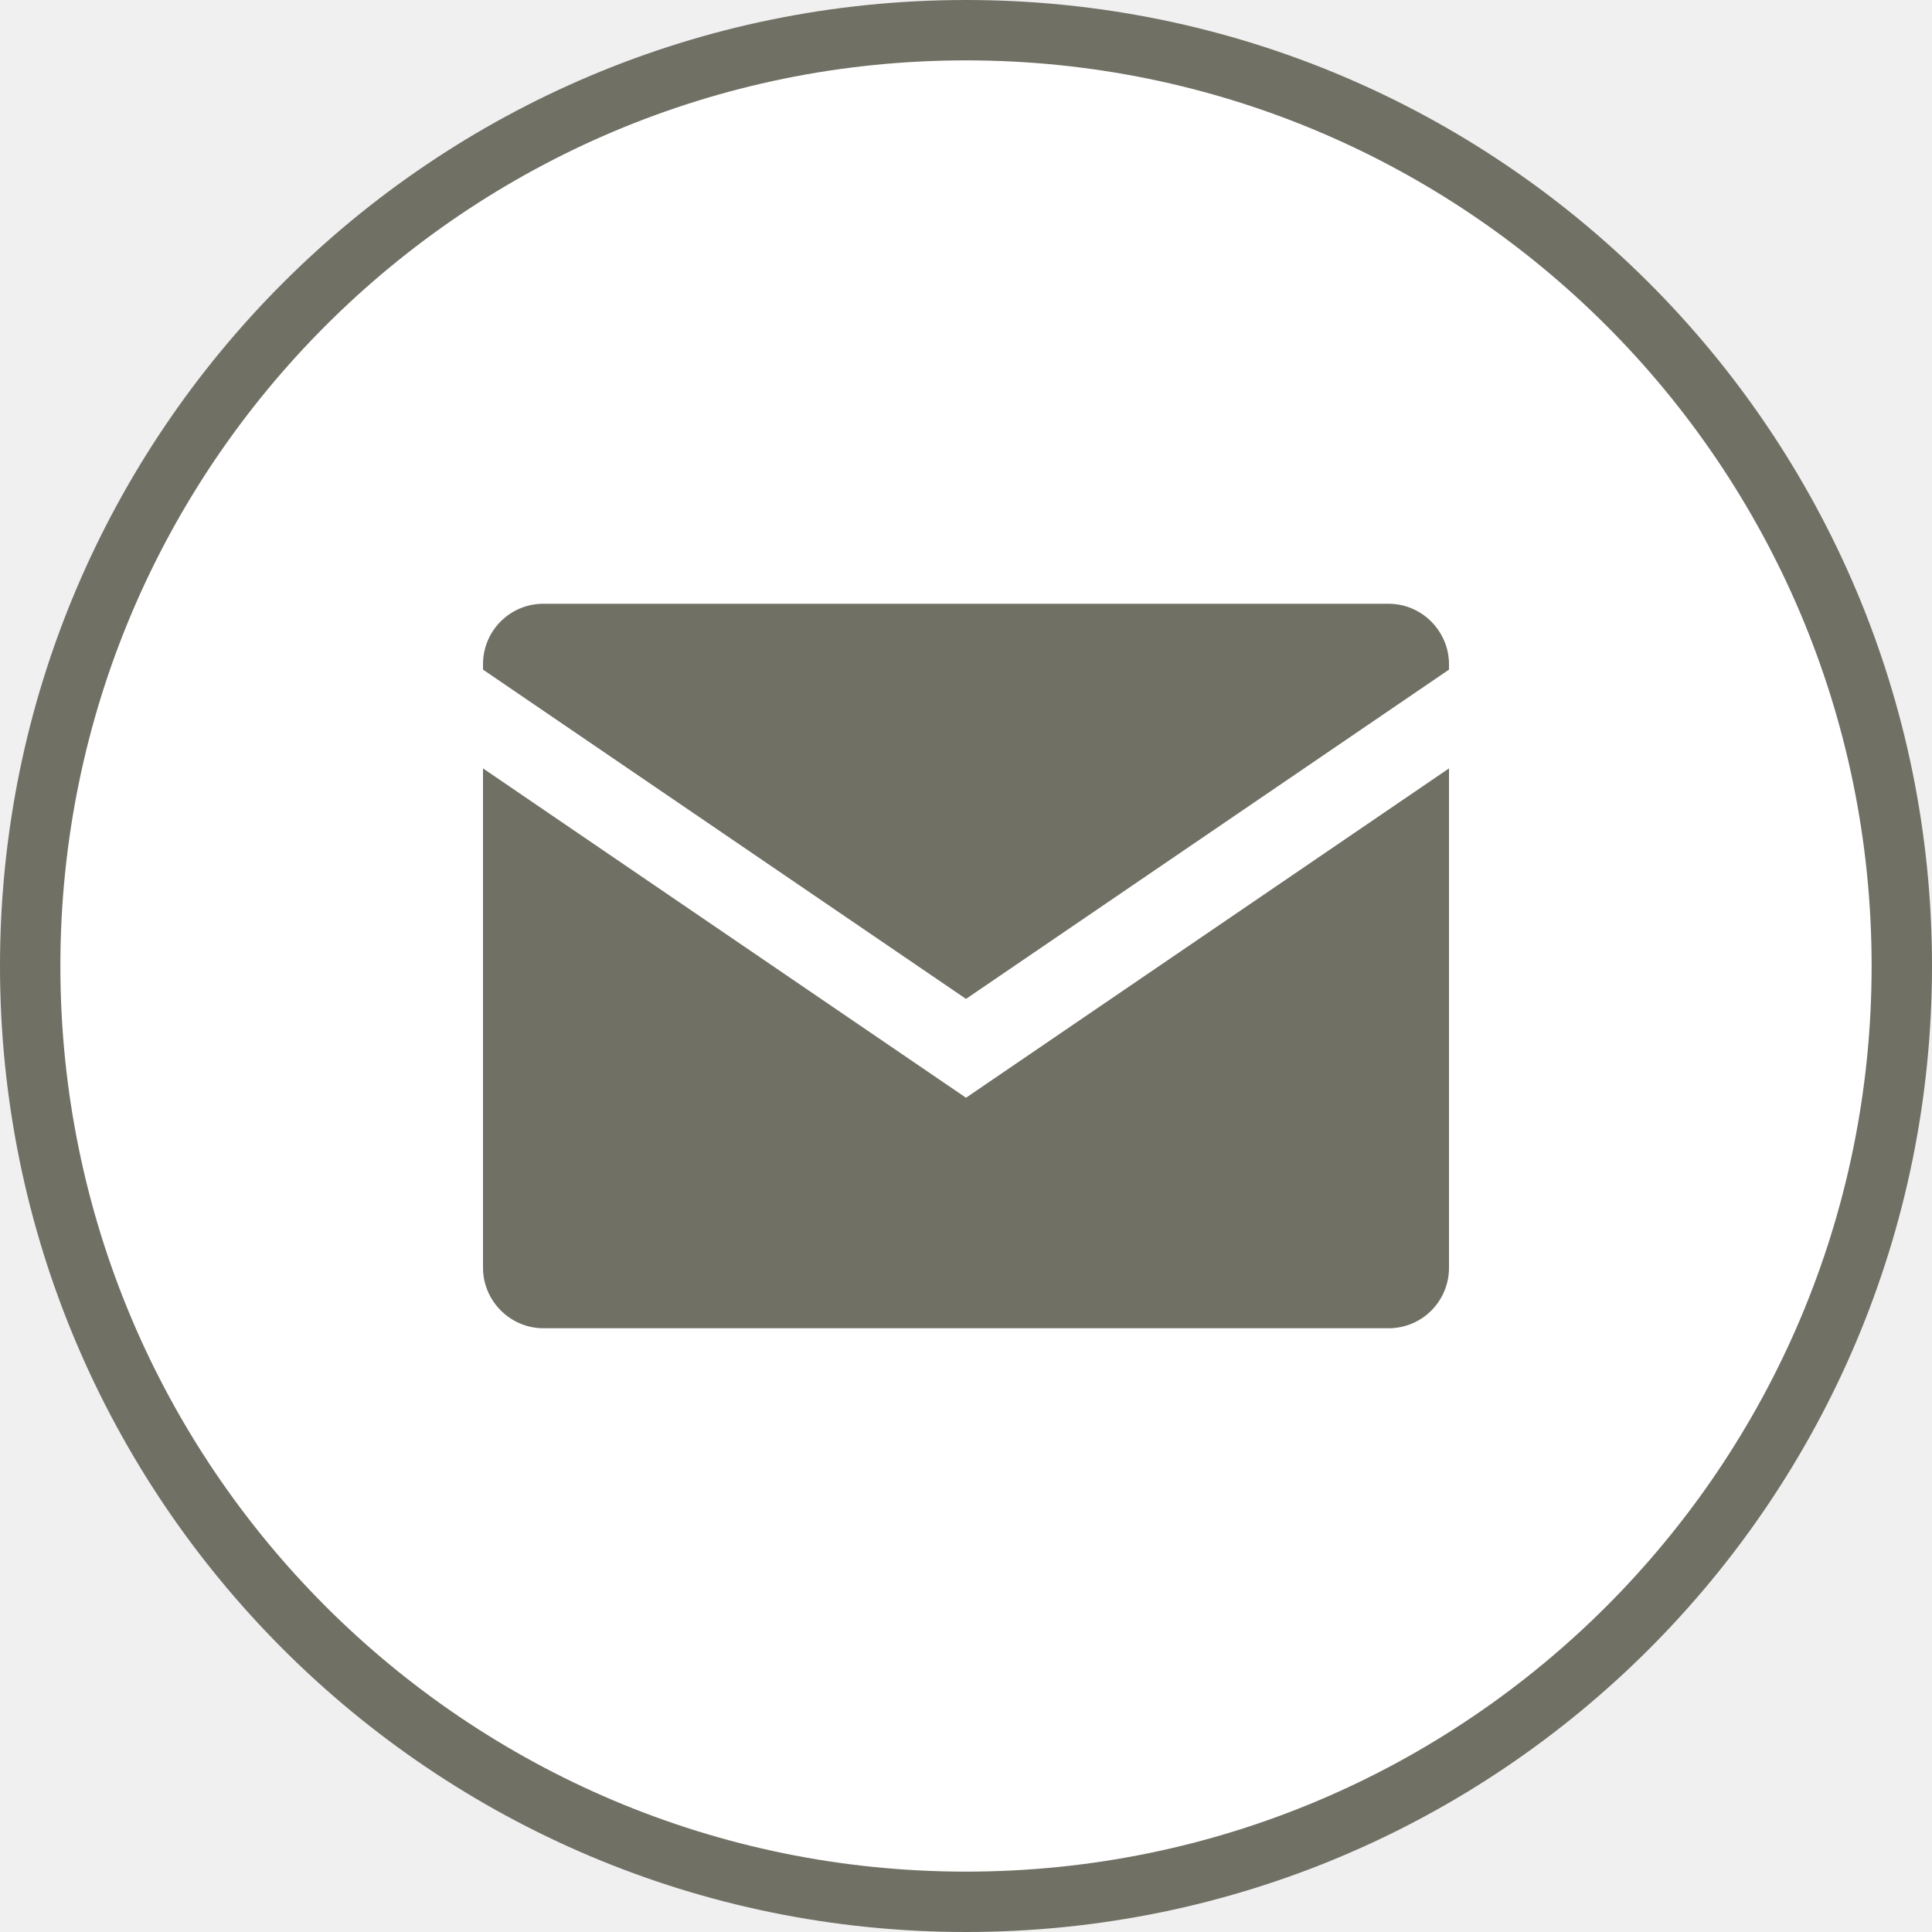
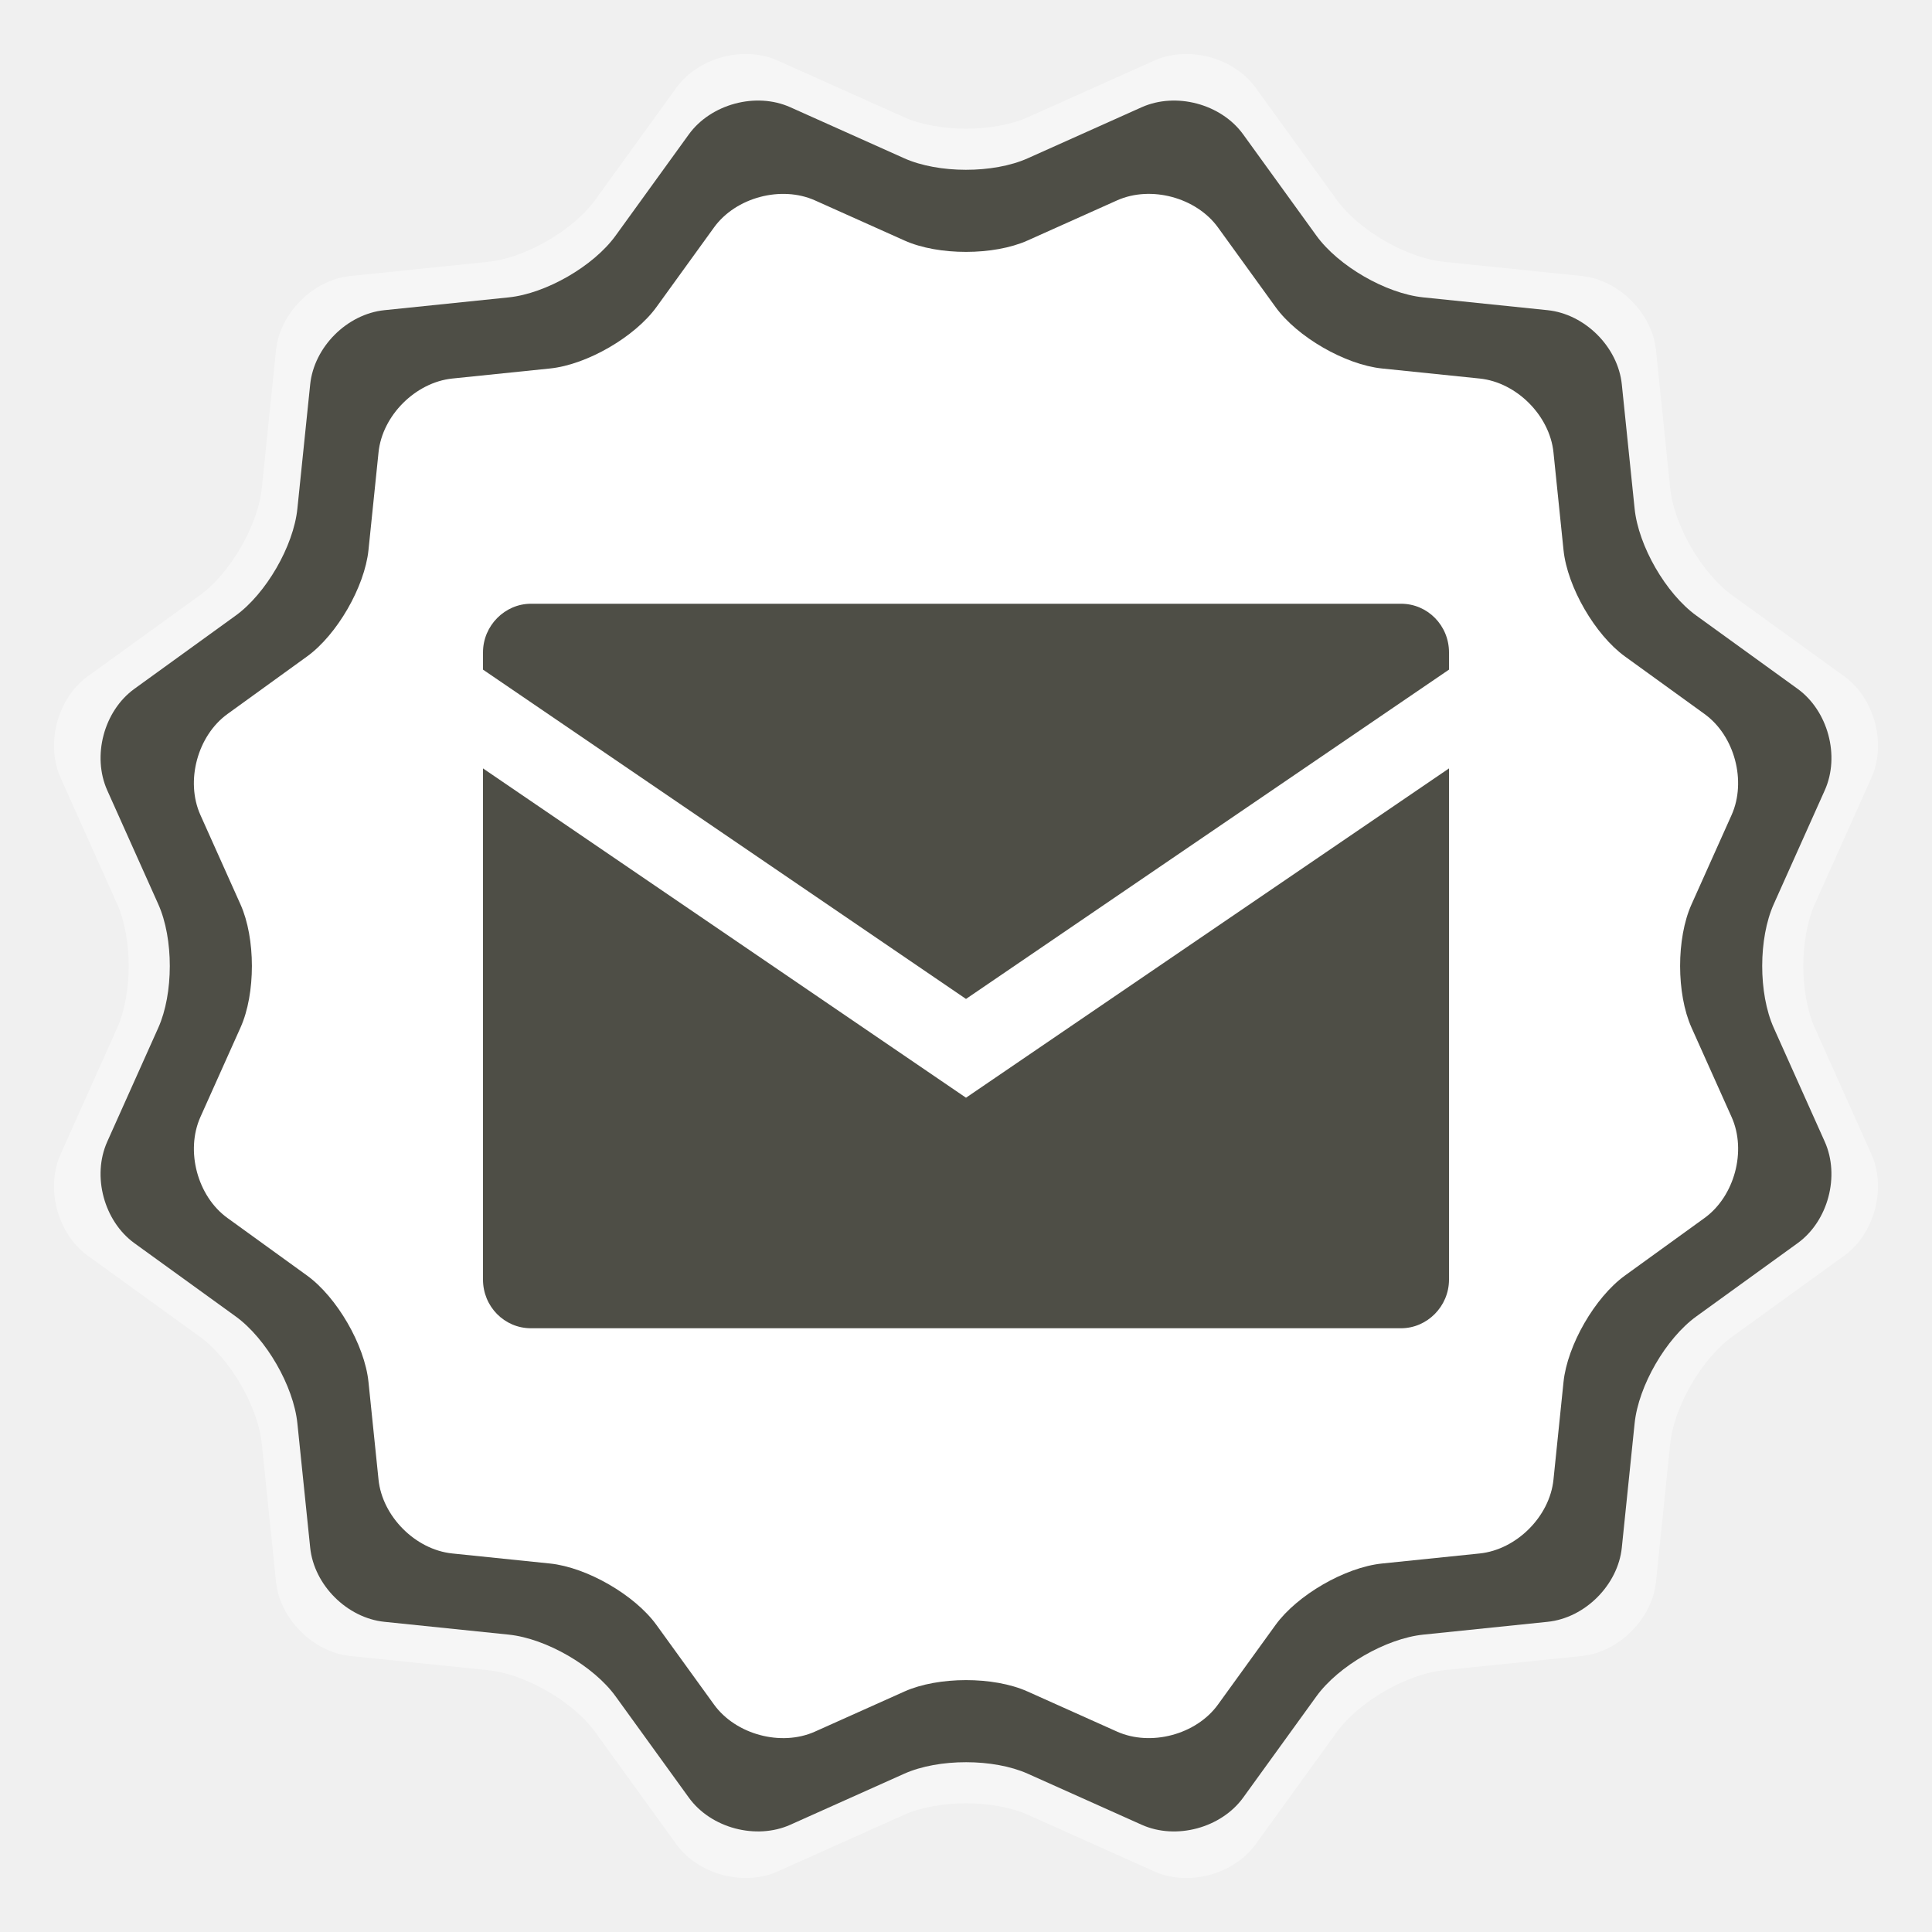
- <svg width="32" height="32" viewBox="0 0 32 32">
+ <svg width="40" height="40" viewBox="0 0 40 40">
  <g fill="none" fill-rule="evenodd">
-     <circle cx="16" cy="16" r="16" fill="#717065" />
-     <circle cx="16" cy="16" r="15" fill="#FFF" />
-     <path fill="#717065" d="M8,11.002 C8,10.449 8.445,10 9.001,10 L22.999,10 C23.552,10 24,10.456 24,11.002 L24,20.998 C24,21.551 23.555,22 22.999,22 L9.001,22 C8.448,22 8,21.544 8,20.998 L8,11.002 Z M8,11.091 L8,12.727 L16,18.182 L16,16.545 L8,11.091 Z M24,11.091 L24,12.727 L16,18.182 L16,16.545 L24,11.091 Z" />
+     <path fill="#FFF" d="M21.28,37.573 C20.573,37.257 19.426,37.257 18.72,37.573 L16.103,38.745 C15.396,39.062 14.455,38.809 14.002,38.182 L12.322,35.859 C11.868,35.231 10.875,34.658 10.105,34.579 L7.253,34.286 C6.482,34.206 5.794,33.517 5.714,32.747 L5.421,29.895 C5.342,29.124 4.768,28.132 4.141,27.678 L1.818,25.998 C1.19,25.544 0.938,24.603 1.255,23.897 L2.427,21.28 C2.743,20.573 2.743,19.426 2.427,18.72 L1.255,16.103 C0.938,15.396 1.191,14.455 1.818,14.002 L4.141,12.322 C4.769,11.868 5.342,10.875 5.421,10.105 L5.714,7.253 C5.794,6.482 6.483,5.794 7.253,5.714 L10.105,5.421 C10.876,5.342 11.868,4.768 12.322,4.141 L14.002,1.818 C14.456,1.19 15.397,0.938 16.103,1.255 L18.72,2.427 C19.427,2.743 20.574,2.743 21.28,2.427 L23.897,1.255 C24.604,0.938 25.545,1.191 25.998,1.818 L27.678,4.141 C28.132,4.769 29.125,5.342 29.895,5.421 L32.747,5.714 C33.518,5.794 34.206,6.483 34.286,7.253 L34.579,10.105 C34.658,10.876 35.232,11.868 35.859,12.322 L38.182,14.002 C38.81,14.456 39.062,15.397 38.745,16.103 L37.573,18.72 C37.257,19.427 37.257,20.574 37.573,21.28 L38.745,23.897 C39.062,24.604 38.809,25.545 38.182,25.998 L35.859,27.678 C35.231,28.132 34.658,29.125 34.579,29.895 L34.286,32.747 C34.206,33.518 33.517,34.206 32.747,34.286 L29.895,34.579 C29.124,34.658 28.132,35.232 27.678,35.859 L25.998,38.182 C25.544,38.81 24.603,39.062 23.897,38.745 L21.28,37.573 Z" opacity=".4" />
+     <path fill="#4E4E46" d="M21.279,36.723 C20.573,36.407 19.436,36.403 18.721,36.723 L16.362,37.78 C15.655,38.096 14.72,37.852 14.261,37.217 L12.746,35.122 C12.293,34.495 11.31,33.923 10.531,33.843 L7.959,33.578 C7.189,33.499 6.502,32.82 6.422,32.041 L6.157,29.469 C6.078,28.699 5.513,27.713 4.878,27.254 L2.783,25.739 C2.156,25.285 1.9,24.353 2.22,23.638 L3.277,21.279 C3.593,20.573 3.597,19.436 3.277,18.721 L2.22,16.362 C1.904,15.655 2.148,14.72 2.783,14.261 L4.878,12.746 C5.505,12.293 6.077,11.31 6.157,10.531 L6.422,7.959 C6.501,7.189 7.18,6.502 7.959,6.422 L10.531,6.157 C11.301,6.078 12.287,5.513 12.746,4.878 L14.261,2.783 C14.715,2.156 15.647,1.9 16.362,2.22 L18.721,3.277 C19.427,3.593 20.564,3.597 21.279,3.277 L23.638,2.22 C24.345,1.904 25.28,2.148 25.739,2.783 L27.254,4.878 C27.707,5.505 28.69,6.077 29.469,6.157 L32.041,6.422 C32.811,6.501 33.498,7.18 33.578,7.959 L33.843,10.531 C33.922,11.301 34.487,12.287 35.122,12.746 L37.217,14.261 C37.844,14.715 38.1,15.647 37.78,16.362 L36.723,18.721 C36.407,19.427 36.403,20.564 36.723,21.279 L37.78,23.638 C38.096,24.345 37.852,25.28 37.217,25.739 L35.122,27.254 C34.495,27.707 33.923,28.69 33.843,29.469 L33.578,32.041 C33.499,32.811 32.82,33.498 32.041,33.578 L29.469,33.843 C28.699,33.922 27.713,34.487 27.254,35.122 L25.739,37.217 C25.285,37.844 24.353,38.1 23.638,37.78 L21.279,36.723 Z" />
+     <path fill="#FFF" d="M21.273,35.02 C20.57,34.705 19.425,34.708 18.727,35.02 L16.873,35.851 C16.17,36.166 15.231,35.91 14.783,35.291 L13.592,33.644 C13.141,33.02 12.148,32.45 11.388,32.371 L9.366,32.163 C8.6,32.085 7.915,31.394 7.837,30.634 L7.629,28.612 C7.55,27.846 6.975,26.856 6.356,26.408 L4.709,25.217 C4.085,24.766 3.837,23.825 4.149,23.127 L4.98,21.273 C5.295,20.57 5.292,19.425 4.98,18.727 L4.149,16.873 C3.834,16.17 4.09,15.231 4.709,14.783 L6.356,13.592 C6.98,13.141 7.55,12.148 7.629,11.388 L7.837,9.366 C7.915,8.6 8.606,7.915 9.366,7.837 L11.388,7.629 C12.154,7.55 13.144,6.975 13.592,6.356 L14.783,4.709 C15.234,4.085 16.175,3.837 16.873,4.149 L18.727,4.98 C19.43,5.295 20.575,5.292 21.273,4.98 L23.127,4.149 C23.83,3.834 24.769,4.09 25.217,4.709 L26.408,6.356 C26.859,6.98 27.852,7.55 28.612,7.629 L30.634,7.837 C31.4,7.915 32.085,8.606 32.163,9.366 L32.371,11.388 C32.45,12.154 33.025,13.144 33.644,13.592 L35.291,14.783 C35.915,15.234 36.163,16.175 35.851,16.873 L35.02,18.727 C34.705,19.43 34.708,20.575 35.02,21.273 L35.851,23.127 C36.166,23.83 35.91,24.769 35.291,25.217 L33.644,26.408 C33.02,26.859 32.45,27.852 32.371,28.612 L32.163,30.634 C32.085,31.4 31.394,32.085 30.634,32.163 L28.612,32.371 C27.846,32.45 26.856,33.025 26.408,33.644 L25.217,35.291 C24.766,35.915 23.825,36.163 23.127,35.851 L21.273,35.02 Z" />
+     <path fill="#4E4E46" d="M10,13.507 C10,12.951 10.455,12.5 10.992,12.5 L29.008,12.5 C29.556,12.5 30,12.949 30,13.507 L30,26.493 C30,27.049 29.545,27.5 29.008,27.5 L10.992,27.5 C10.444,27.5 10,27.051 10,26.493 L10,13.507 Z M10,13.864 L10,15.909 L20,22.727 L20,20.682 L10,13.864 Z M30,13.864 L30,15.909 L20,22.727 L20,20.682 L30,13.864 Z" />
  </g>
</svg>
